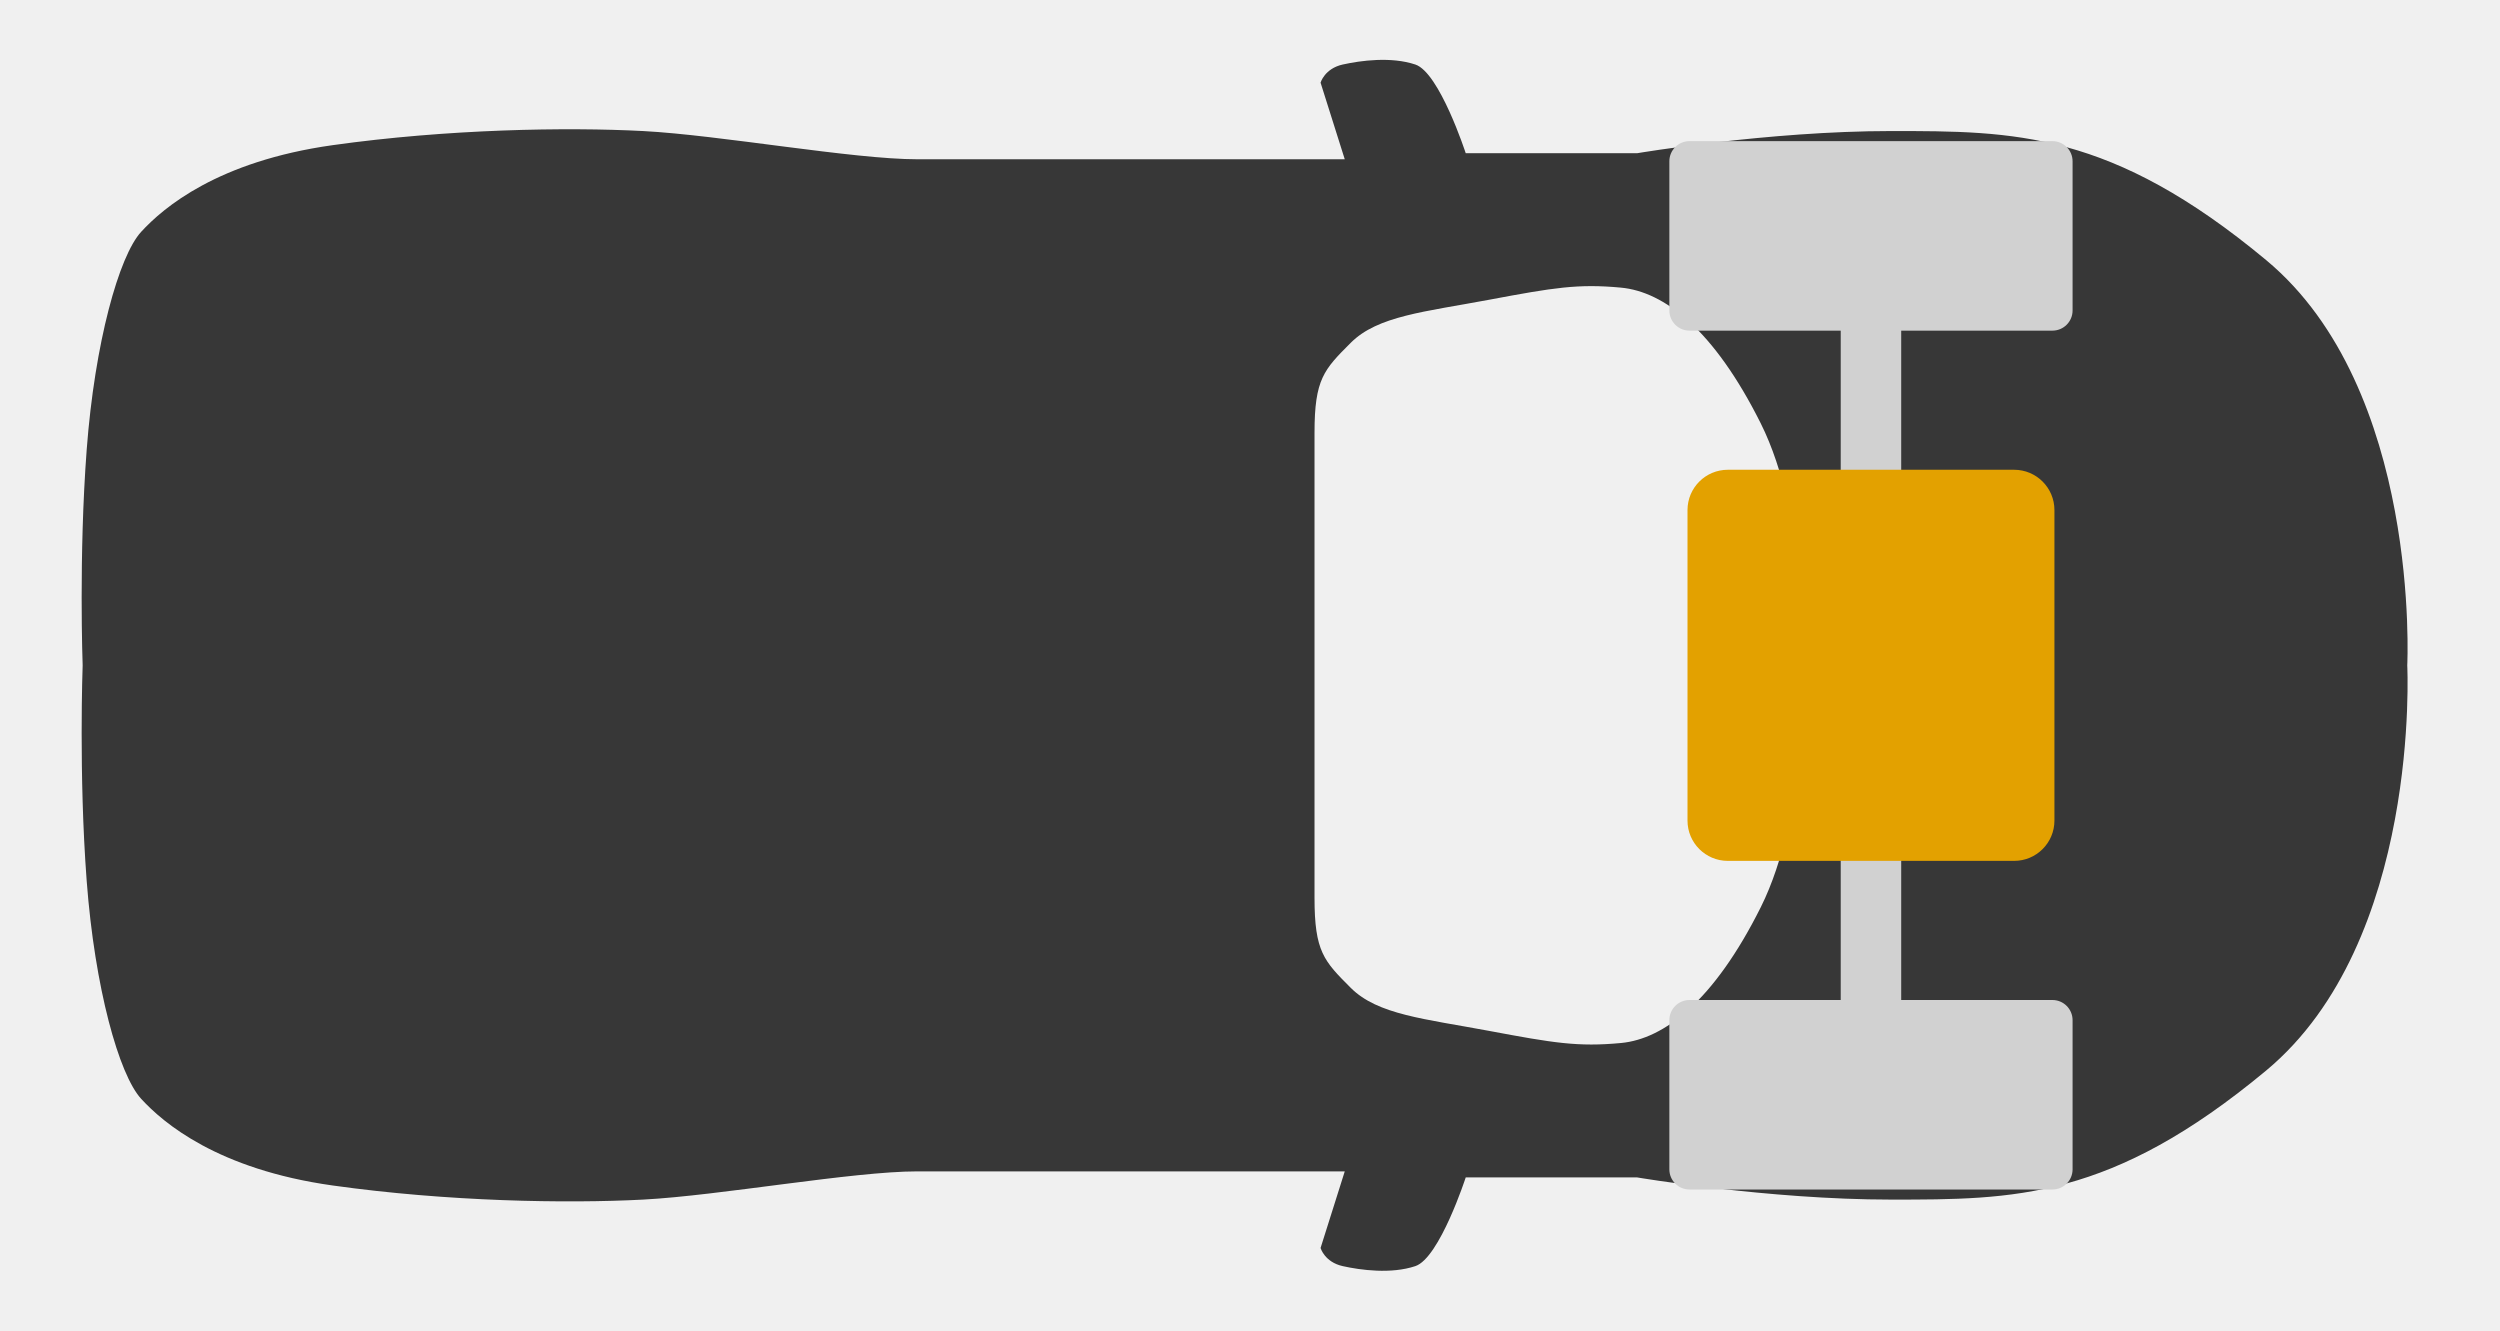
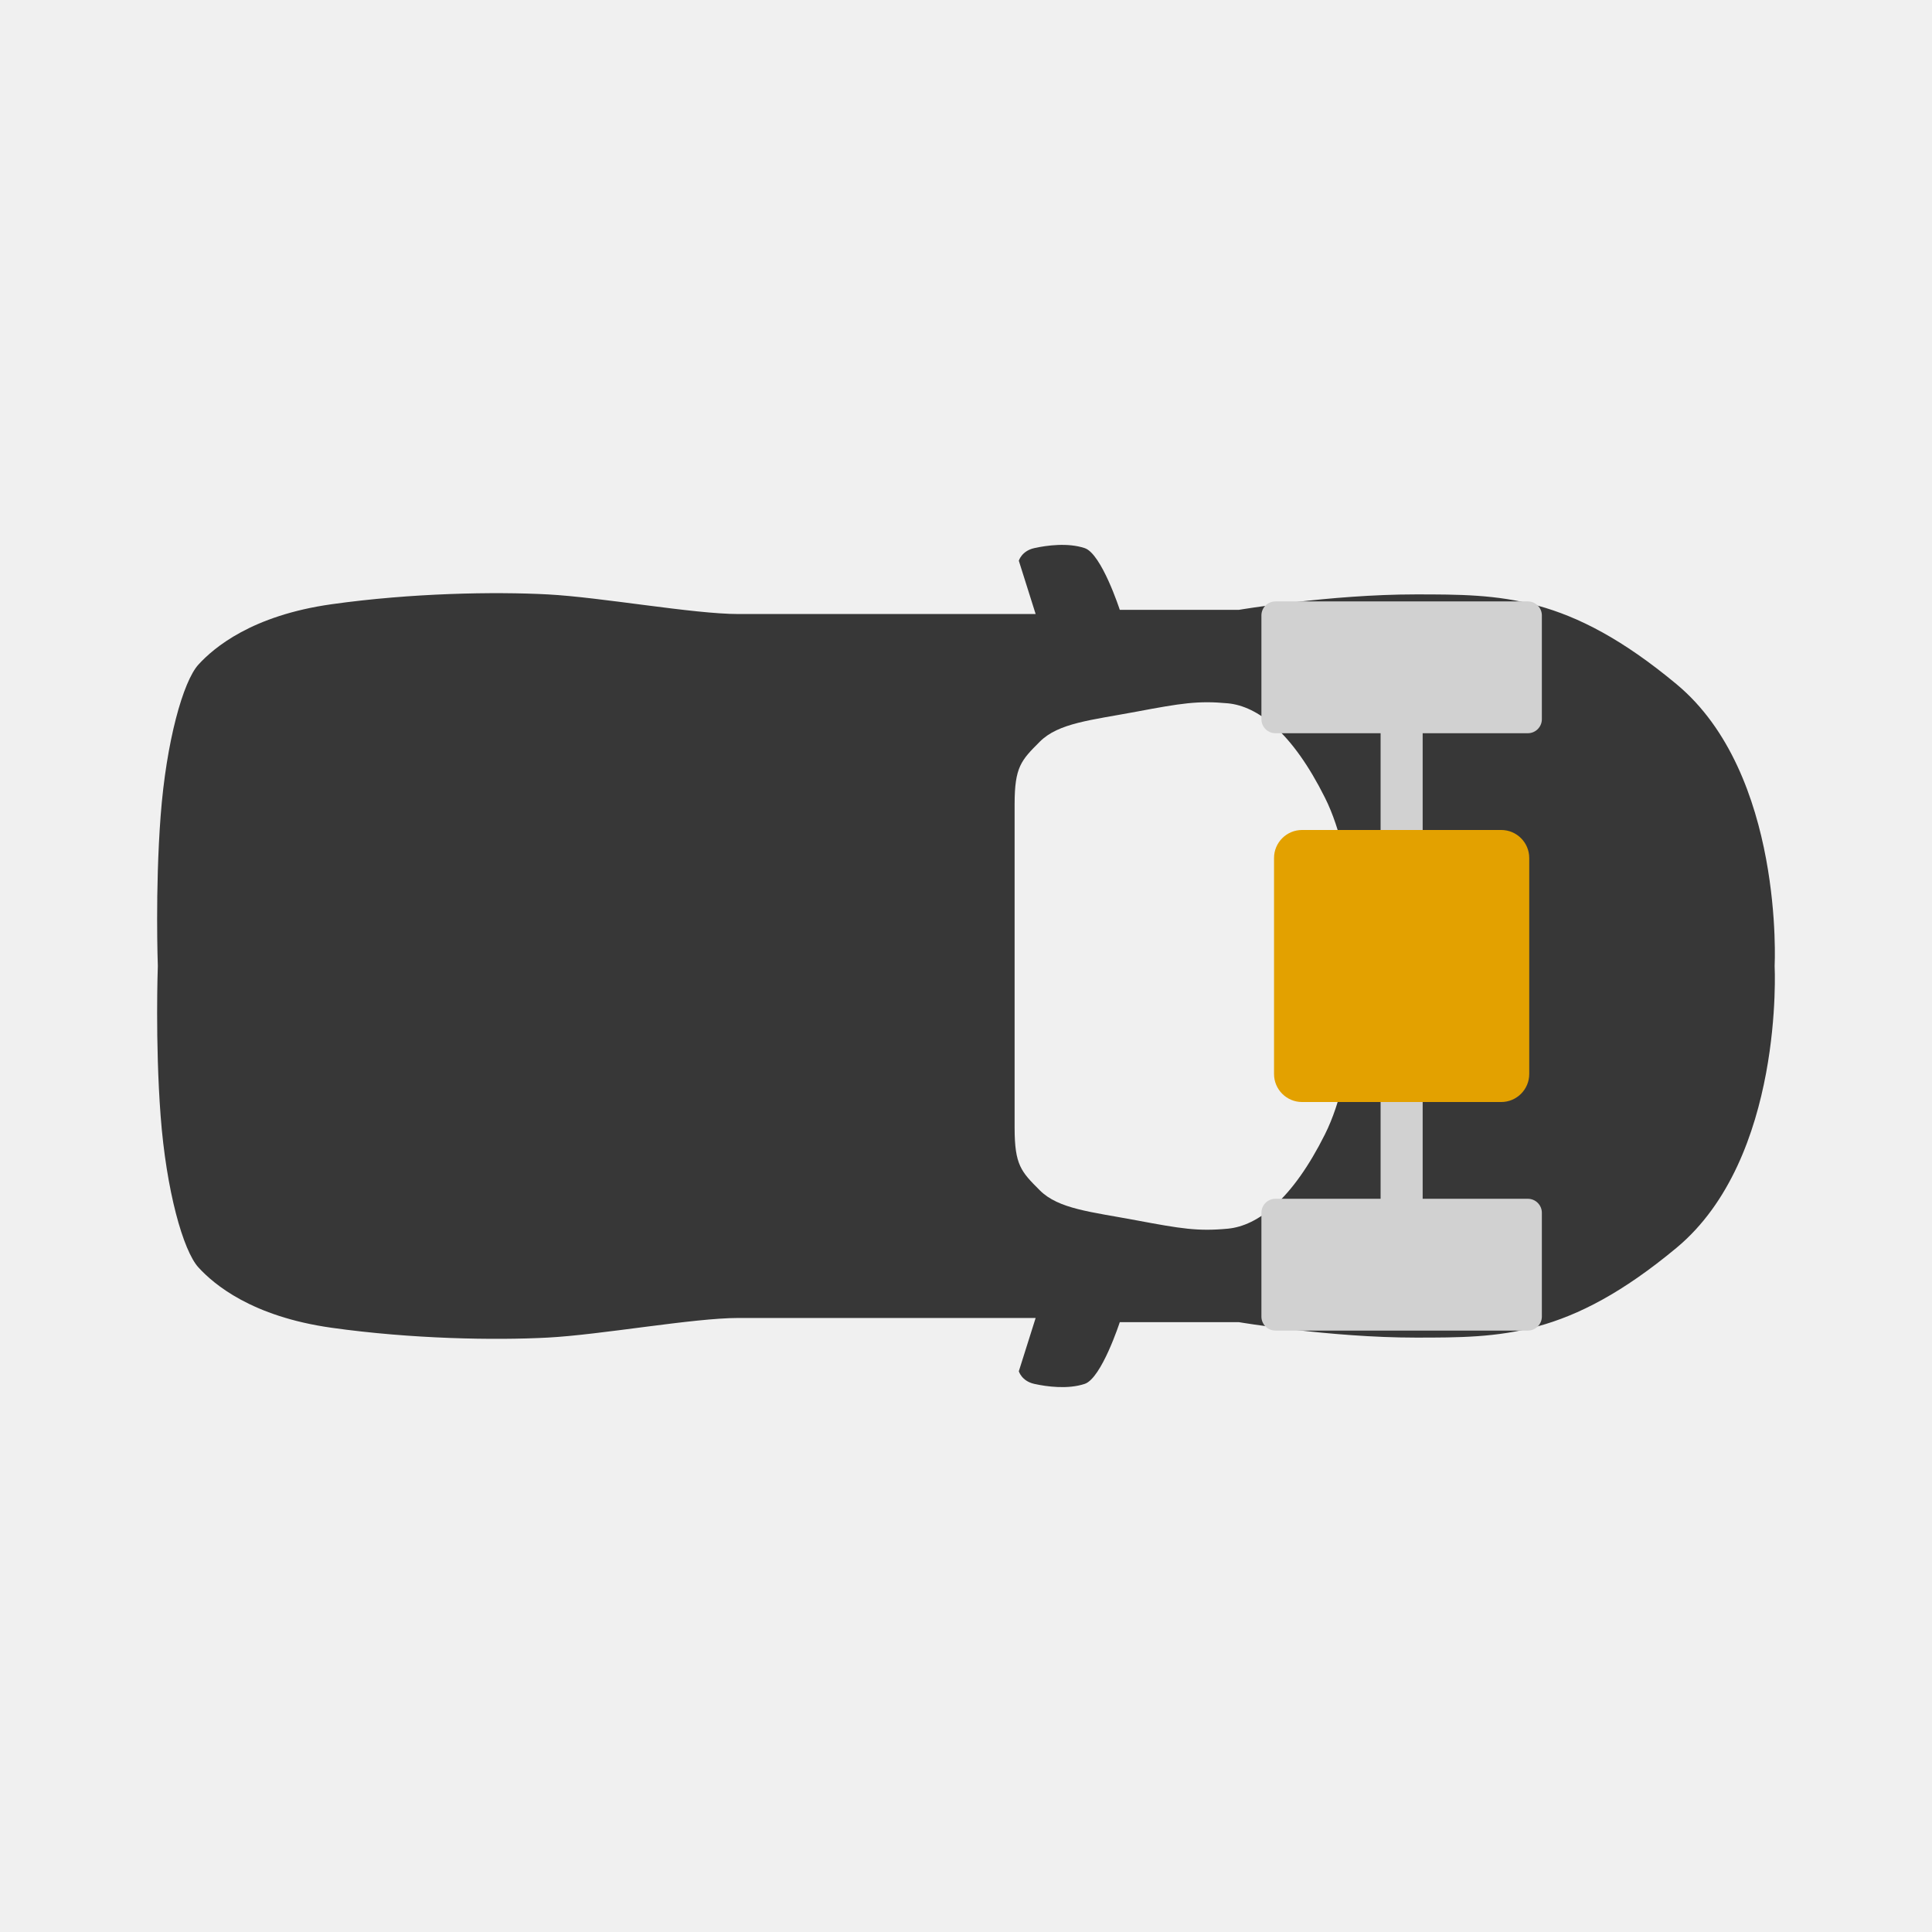
- <svg xmlns="http://www.w3.org/2000/svg" width="620" height="330" version="1.1" id="svg27">
-   <defs id="defs31" />
+ <svg xmlns="http://www.w3.org/2000/svg" width="620" height="620" version="1.1" id="svg93">
+   <defs id="defs97" />
  <mask id="_1">
-     <g id="g14">
-       <path d="M 0,0 620,0 620,330 0,330 0,0 Z" style="stroke:none; fill:white" id="path10" />
-       <path d="M 326,222.667 C 326,236 328.333,238.333 335,245 C 341.667,251.667 353.333,252.667 369.333,255.667 C 385.333,258.667 391.333,259.667 402,258.667 C 412.667,257.667 425,248.333 436.667,225 C 448.333,201.667 447.333,165 447.333,165 C 447.333,165 448.333,128.333 436.667,105 C 425,81.667 412.667,72.333 402,71.333 C 391.333,70.333 385.333,71.333 369.333,74.333 C 353.333,77.333 341.667,78.333 335,85 C 328.333,91.667 326,94 326,107.333 C 326,120.667 326,165 326,165 C 326,165 326,209.333 326,222.667 Z" style="stroke:none; fill:black" fill-rule="nonzero" id="path12" />
+     <g id="g80">
+       <path d="M 0,0 H 620 V 330 H 0 Z" style="fill:#ffffff;stroke:none" id="path76" />
+       <path d="m 326,222.667 c 0,13.333 2.333,15.667 9,22.333 6.667,6.667 18.333,7.667 34.333,10.667 16,3 22,4 32.667,3 10.667,-1 23,-10.333 34.667,-33.667 C 448.333,201.667 447.333,165 447.333,165 c 0,0 1,-36.667 -10.667,-60 -11.667,-23.333 -24,-32.667 -34.667,-33.667 -10.667,-1 -16.667,0 -32.667,3 -16,3 -27.667,4 -34.333,10.667 -6.667,6.667 -9,9 -9,22.333 0,13.333 0,57.667 0,57.667 0,0 0,44.333 0,57.667 z" style="fill:#000000;fill-rule:nonzero;stroke:none" id="path78" />
    </g>
  </mask>
-   <path d="M 21.5,218.5 C 23.5,245 29.5,266.5 35,272.5 C 40.5,278.5 54,290 82.5,294 C 111,298 140.5,298.5 159.5,297.5 C 178.5,296.5 211.5,290.5 227.5,290.5 C 243.5,290.5 333.5,290.5 333.5,290.5 C 333.5,290.5 327.5,309.5 327.5,309.5 C 327.5,309.5 328.5,313 333,314 C 337.5,315 345,316 351,314 C 357,312 363.5,292 363.5,292 C 363.5,292 406,292 406,292 C 406,292 438.5,297.5 469,297.5 C 499.5,297.5 523.5,297.5 562,265.5 C 600.5,233.5 597,165 597,165 C 597,165 600.5,96.5 562,64.5 C 523.5,32.5 499.5,32.5 469,32.5 C 438.5,32.5 406,38 406,38 C 406,38 363.5,38 363.5,38 C 363.5,38 357,18 351,16 C 345,14 337.5,15 333,16 C 328.5,17 327.5,20.5 327.5,20.5 C 327.5,20.5 333.5,39.5 333.5,39.5 C 333.5,39.5 243.5,39.5 227.5,39.5 C 211.5,39.5 178.5,33.5 159.5,32.5 C 140.5,31.5 111,32 82.5,36 C 54,40 40.5,51.5 35,57.5 C 29.5,63.5 23.5,85 21.5,111.5 C 19.5,138 20.5,165 20.5,165 C 20.5,165 19.5,192 21.5,218.5 Z" fill-rule="nonzero" mask="url(#_1)" style="stroke: none; fill: rgb(55, 55, 55)" id="Shape 1" />
-   <path d="M 419,35 C 419,35 509,35 509,35 C 511.761,35 514,37.239 514,40 C 514,40 514,77 514,77 C 514,79.761 511.761,82 509,82 C 509,82 419,82 419,82 C 416.239,82 414,79.761 414,77 C 414,77 414,40 414,40 C 414,37.239 416.239,35 419,35 Z M 509,295 C 509,295 419,295 419,295 C 416.239,295 414,292.761 414,290 C 414,290 414,253 414,253 C 414,250.239 416.239,248 419,248 C 419,248 509,248 509,248 C 511.761,248 514,250.239 514,253 C 514,253 514,290 514,290 C 514,292.761 511.761,295 509,295 Z" fill-rule="nonzero" style="stroke: none; fill: rgb(209, 209, 209)" id="FWD" />
-   <path d="M 76,35 C 76,35 166,35 166,35 C 168.761,35 171,37.239 171,40 C 171,40 171,77 171,77 C 171,79.761 168.761,82 166,82 C 166,82 76,82 76,82 C 73.239,82 71,79.761 71,77 C 71,77 71,40 71,40 C 71,37.239 73.239,35 76,35 Z M 166,295 C 166,295 76,295 76,295 C 73.239,295 71,292.761 71,290 C 71,290 71,253 71,253 C 71,250.239 73.239,248 76,248 C 76,248 166,248 166,248 C 168.761,248 171,250.239 171,253 C 171,253 171,290 171,290 C 171,292.761 168.761,295 166,295 Z" fill-rule="nonzero" style="stroke: none; fill: rgb(209, 209, 209)" id="RWD" display="none" />
-   <path d="M 449,138.5 C 449,138.5 479,138.5 479,138.5 C 479,138.5 479,191.5 479,191.5 C 479,191.5 449,191.5 449,191.5 C 449,191.5 449,138.5 449,138.5 Z M 456.5,62.5 C 456.5,62.5 471.5,62.5 471.5,62.5 C 471.5,62.5 471.5,267.5 471.5,267.5 C 471.5,267.5 456.5,267.5 456.5,267.5 C 456.5,267.5 456.5,62.5 456.5,62.5 Z" fill-rule="nonzero" style="stroke: none; fill: rgb(209, 209, 209)" id="font axle" />
-   <path d="M 106,138.5 C 106,138.5 136,138.5 136,138.5 C 136,138.5 136,191.5 136,191.5 C 136,191.5 106,191.5 106,191.5 C 106,191.5 106,138.5 106,138.5 Z M 113.5,62.5 C 113.5,62.5 128.5,62.5 128.5,62.5 C 128.5,62.5 128.5,267.5 128.5,267.5 C 128.5,267.5 113.5,267.5 113.5,267.5 C 113.5,267.5 113.5,62.5 113.5,62.5 Z" fill-rule="nonzero" style="stroke: none; fill: rgb(209, 209, 209)" id="rear axle" display="none" />
-   <path d="M 464,157.5 C 464,157.5 464,172.5 464,172.5 C 464,172.5 121.5,172.5 121.5,172.5 C 121.5,172.5 121.5,157.5 121.5,157.5 C 121.5,157.5 464,157.5 464,157.5 Z" fill-rule="nonzero" style="stroke: none; fill: rgb(209, 209, 209)" id="driveline" display="none" />
-   <path d="M 186.5,157.5 C 186.5,157.5 186.5,172.5 186.5,172.5 C 186.5,172.5 121.5,172.5 121.5,172.5 C 121.5,172.5 121.5,157.5 121.5,157.5 C 121.5,157.5 186.5,157.5 186.5,157.5 Z" fill-rule="nonzero" style="stroke: none; fill: rgb(209, 209, 209)" id="driveline copy" display="none" />
-   <path d="M 428.5,116.5 C 428.5,116.5 499.5,116.5 499.5,116.5 C 505.023,116.5 509.5,120.977 509.5,126.5 C 509.5,126.5 509.5,203.5 509.5,203.5 C 509.5,209.023 505.023,213.5 499.5,213.5 C 499.5,213.5 428.5,213.5 428.5,213.5 C 422.977,213.5 418.5,209.023 418.5,203.5 C 418.5,203.5 418.5,126.5 418.5,126.5 C 418.5,120.977 422.977,116.5 428.5,116.5 Z" fill-rule="nonzero" style="stroke: none; fill: rgb(227, 161, 0)" id="FE" />
-   <path d="M 150.5,116.5 C 150.5,116.5 221.5,116.5 221.5,116.5 C 227.023,116.5 231.5,120.977 231.5,126.5 C 231.5,126.5 231.5,203.5 231.5,203.5 C 231.5,209.023 227.023,213.5 221.5,213.5 C 221.5,213.5 150.5,213.5 150.5,213.5 C 144.977,213.5 140.5,209.023 140.5,203.5 C 140.5,203.5 140.5,126.5 140.5,126.5 C 140.5,120.977 144.977,116.5 150.5,116.5 Z" fill-rule="nonzero" style="stroke: none; fill: rgb(227, 161, 0)" id="ME" display="none" />
-   <path d="M 85.5,116.5 C 85.5,116.5 156.5,116.5 156.5,116.5 C 162.023,116.5 166.5,120.977 166.5,126.5 C 166.5,126.5 166.5,203.5 166.5,203.5 C 166.5,209.023 162.023,213.5 156.5,213.5 C 156.5,213.5 85.5,213.5 85.5,213.5 C 79.977,213.5 75.5,209.023 75.5,203.5 C 75.5,203.5 75.5,126.5 75.5,126.5 C 75.5,120.977 79.977,116.5 85.5,116.5 Z" fill-rule="nonzero" style="stroke: none; fill: rgb(228, 160, 0)" id="RE" display="none" />
+   <path d="m 186.5,447.5 c 0,0 0,15 0,15 0,0 -65,0 -65,0 0,0 0,-15 0,-15 0,0 65,0 65,0 z" style="display:none;fill:#d1d1d1;fill-rule:nonzero;stroke:none" id="driveline copy" display="none" />
+   <path d="m 21.5,218.5 c 2,26.5 8,48 13.5,54 5.5,6 19,17.5 47.5,21.5 28.5,4 58,4.5 77,3.5 19,-1 52,-7 68,-7 16,0 106,0 106,0 0,0 -6,19 -6,19 0,0 1,3.5 5.5,4.5 4.5,1 12,2 18,0 6,-2 12.5,-22 12.5,-22 0,0 42.5,0 42.5,0 0,0 32.5,5.5 63,5.5 30.5,0 54.5,0 93,-32 C 600.5,233.5 597,165 597,165 c 0,0 3.5,-68.5 -35,-100.5 C 523.5,32.5 499.5,32.5 469,32.5 c -30.5,0 -63,5.5 -63,5.5 0,0 -42.5,0 -42.5,0 0,0 -6.5,-20 -12.5,-22 -6,-2 -13.5,-1 -18,0 -4.5,1 -5.5,4.5 -5.5,4.5 0,0 6,19 6,19 0,0 -90,0 -106,0 -16,0 -49,-6 -68,-7 -19,-1 -48.5,-0.5 -77,3.5 -28.5,4 -42,15.5 -47.5,21.5 C 29.5,63.5 23.5,85 21.5,111.5 19.5,138 20.5,165 20.5,165 c 0,0 -1,27 1,53.5 z" mask="url(#_1)" style="fill:#373737;fill-rule:nonzero;stroke:none" id="Shape 1" transform="matrix(0.9,0,0,0.9,32.20024,161.5)" />
+   <path d="m 409.3,193 c 0,0 81,0 81,0 2.485,0 4.5,2.015 4.5,4.5 0,0 0,33.3 0,33.3 0,2.485 -2.015,4.5 -4.5,4.5 0,0 -81,0 -81,0 -2.485,0 -4.5,-2.015 -4.5,-4.5 0,0 0,-33.3 0,-33.3 0,-2.485 2.015,-4.5 4.5,-4.5 z m 81,234 c 0,0 -81,0 -81,0 -2.485,0 -4.5,-2.015 -4.5,-4.5 0,0 0,-33.3 0,-33.3 0,-2.485 2.015,-4.5 4.5,-4.5 0,0 81,0 81,0 2.485,0 4.5,2.015 4.5,4.5 0,0 0,33.3 0,33.3 0,2.485 -2.015,4.5 -4.5,4.5 z" style="fill:#d1d1d1;fill-rule:nonzero;stroke:none;stroke-width:0.9" id="FWD" />
+   <path d="m 436.3,286.15 c 0,0 27,0 27,0 0,0 0,47.7 0,47.7 0,0 -27,0 -27,0 0,0 0,-47.7 0,-47.7 z m 6.75,-68.4 c 0,0 13.5,0 13.5,0 0,0 0,184.5 0,184.5 0,0 -13.5,0 -13.5,0 0,0 0,-184.5 0,-184.5 z" style="fill:#d1d1d1;fill-rule:nonzero;stroke:none;stroke-width:0.9" id="font axle" />
+   <path d="m 417.85,266.35 c 0,0 63.9,0 63.9,0 4.971,0 9,4.029 9,9 0,0 0,69.3 0,69.3 0,4.971 -4.029,9 -9,9 0,0 -63.9,0 -63.9,0 -4.971,0 -9,-4.029 -9,-9 0,0 0,-69.3 0,-69.3 0,-4.971 4.029,-9 9,-9 z" style="fill:#e3a100;fill-rule:nonzero;stroke:none;stroke-width:0.9" id="FE" />
+   <path d="m 150.5,406.5 c 0,0 71,0 71,0 5.523,0 10,4.477 10,10 0,0 0,77 0,77 0,5.523 -4.477,10 -10,10 0,0 -71,0 -71,0 -5.523,0 -10,-4.477 -10,-10 0,0 0,-77 0,-77 0,-5.523 4.477,-10 10,-10 z" style="display:none;fill:#e3a100;fill-rule:nonzero;stroke:none" id="ME" display="none" />
+   <path d="m 85.5,406.5 c 0,0 71,0 71,0 5.523,0 10,4.477 10,10 0,0 0,77 0,77 0,5.523 -4.477,10 -10,10 0,0 -71,0 -71,0 -5.523,0 -10,-4.477 -10,-10 0,0 0,-77 0,-77 0,-5.523 4.477,-10 10,-10 z" style="display:none;fill:#e4a000;fill-rule:nonzero;stroke:none" id="RE" display="none" />
</svg>
